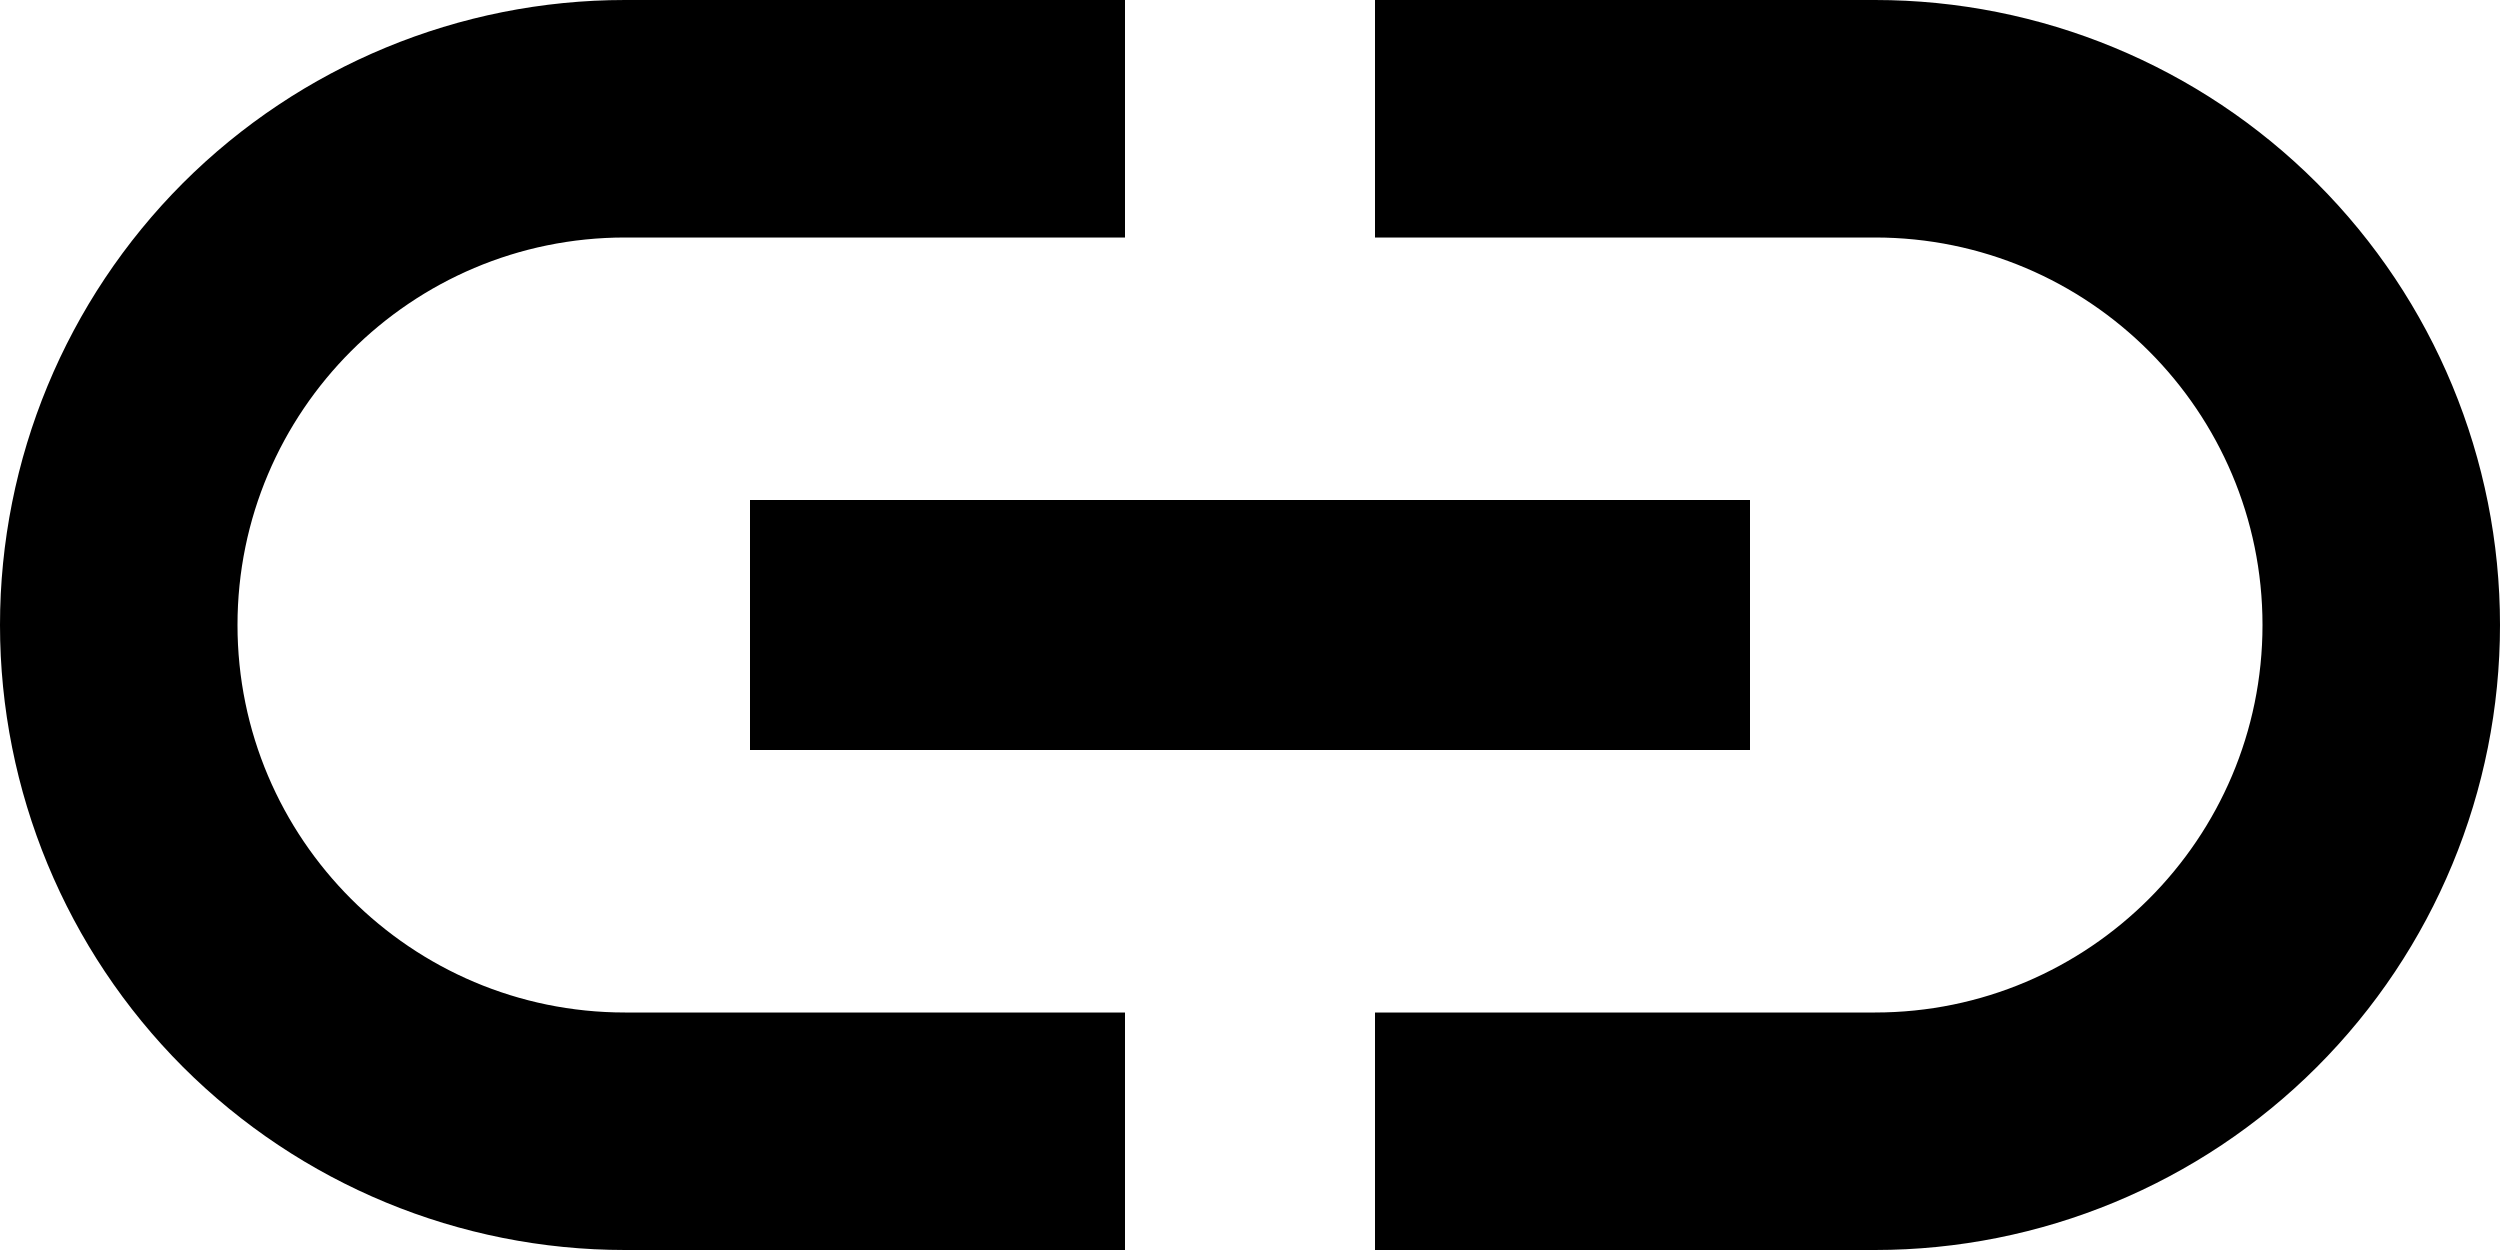
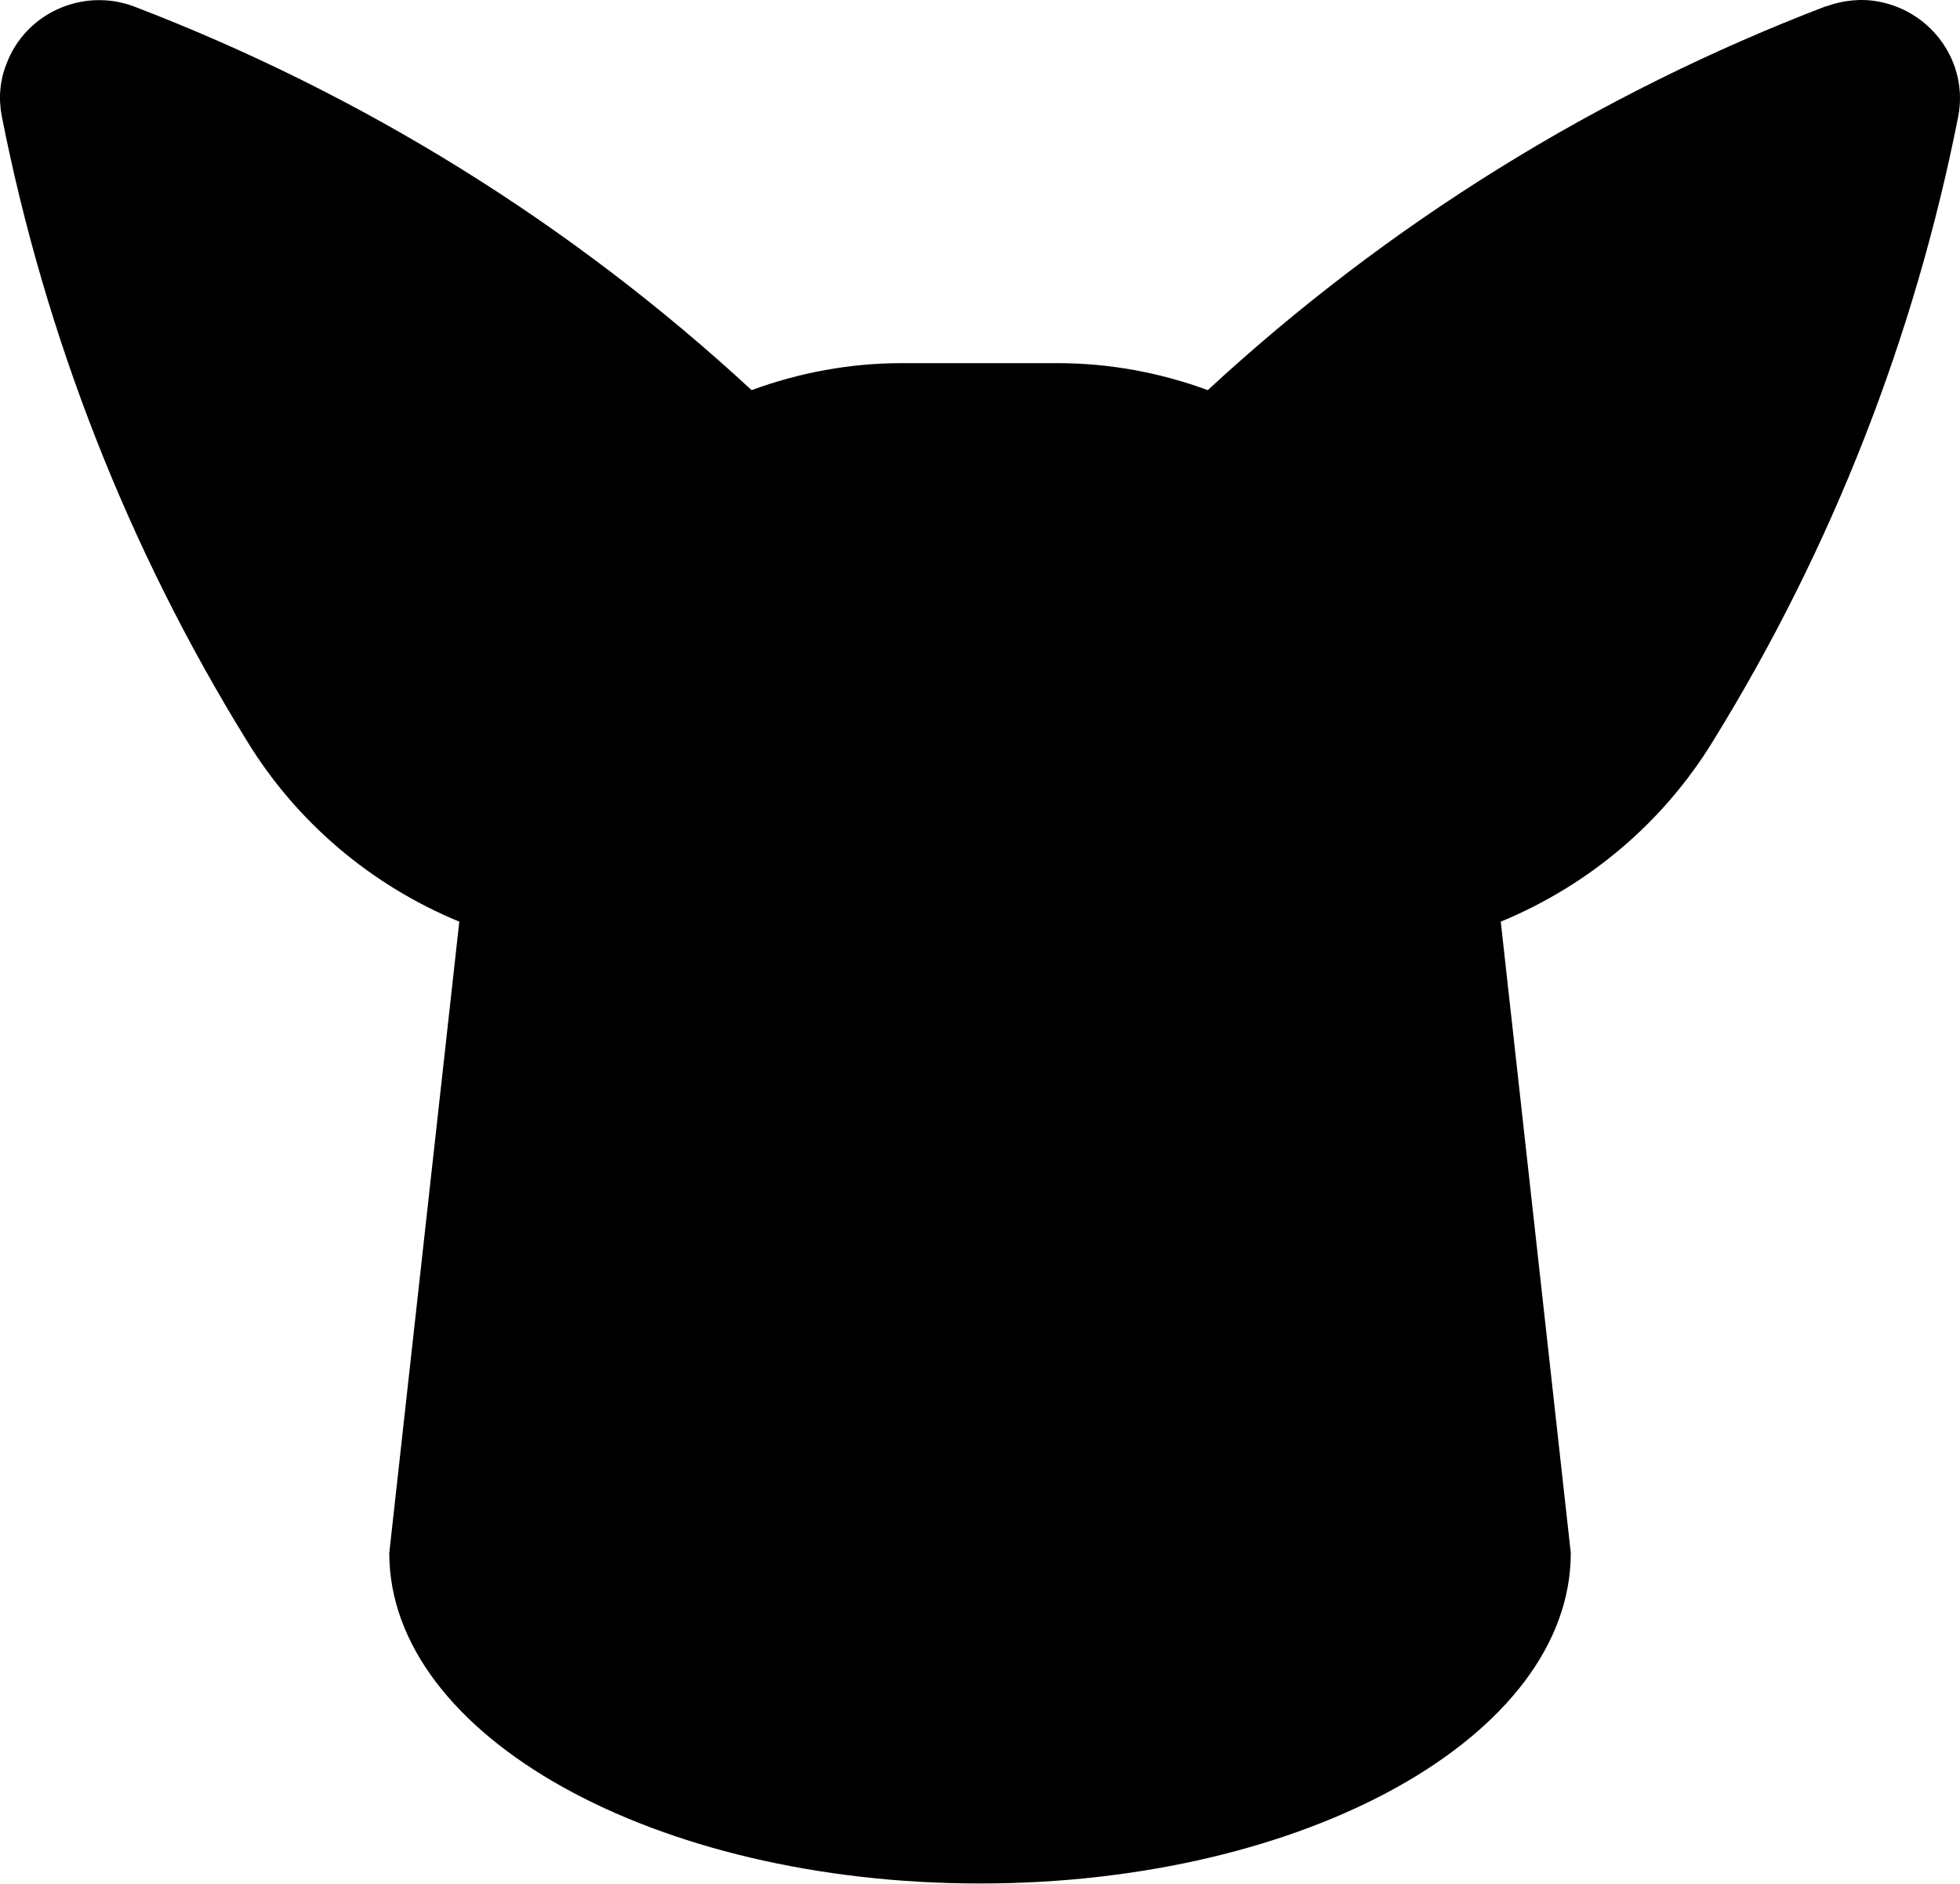
- <svg xmlns="http://www.w3.org/2000/svg" width="20" height="10" viewBox="0 0 20 10" fill="none">
-   <path d="M1.9 5C1.9 3.29 3.29 1.9 5 1.9H9V0H5C3.674 0 2.402 0.527 1.464 1.464C0.527 2.402 0 3.674 0 5C0 6.326 0.527 7.598 1.464 8.536C2.402 9.473 3.674 10 5 10H9V8.1H5C3.29 8.1 1.9 6.71 1.9 5ZM6 6H14V4H6V6ZM15 0H11V1.9H15C16.71 1.9 18.1 3.29 18.1 5C18.1 6.71 16.71 8.1 15 8.1H11V10H15C16.326 10 17.598 9.473 18.535 8.536C19.473 7.598 20 6.326 20 5C20 3.674 19.473 2.402 18.535 1.464C17.598 0.527 16.326 0 15 0Z" fill="black" />
+ <svg xmlns="http://www.w3.org/2000/svg" width="128" height="123" viewBox="0 0 128 123" fill="none">
+   <path d="M119.23 0.414C104.269 6.141 90.595 14.642 78.875 25.478C75.767 24.332 72.437 23.716 69.108 23.716H58.852C55.523 23.716 52.193 24.332 49.085 25.478C37.365 14.642 23.691 6.141 8.73 0.414C5.4 -0.819 1.671 0.855 0.428 4.159C-0.016 5.26 -0.105 6.449 0.117 7.594C2.958 21.998 8.375 35.829 16.099 48.339C19.34 53.669 24.224 57.809 29.995 60.188L25.422 101.416C25.422 113.353 42.692 123 64.002 123C85.312 123 102.582 113.353 102.582 101.416L98.009 60.188C103.78 57.809 108.664 53.669 111.905 48.339C119.63 35.829 125.046 21.998 127.887 7.594C128.553 4.114 126.2 0.767 122.693 0.106C121.539 -0.114 120.34 0.018 119.274 0.414H119.23Z" fill="black" />
</svg>
